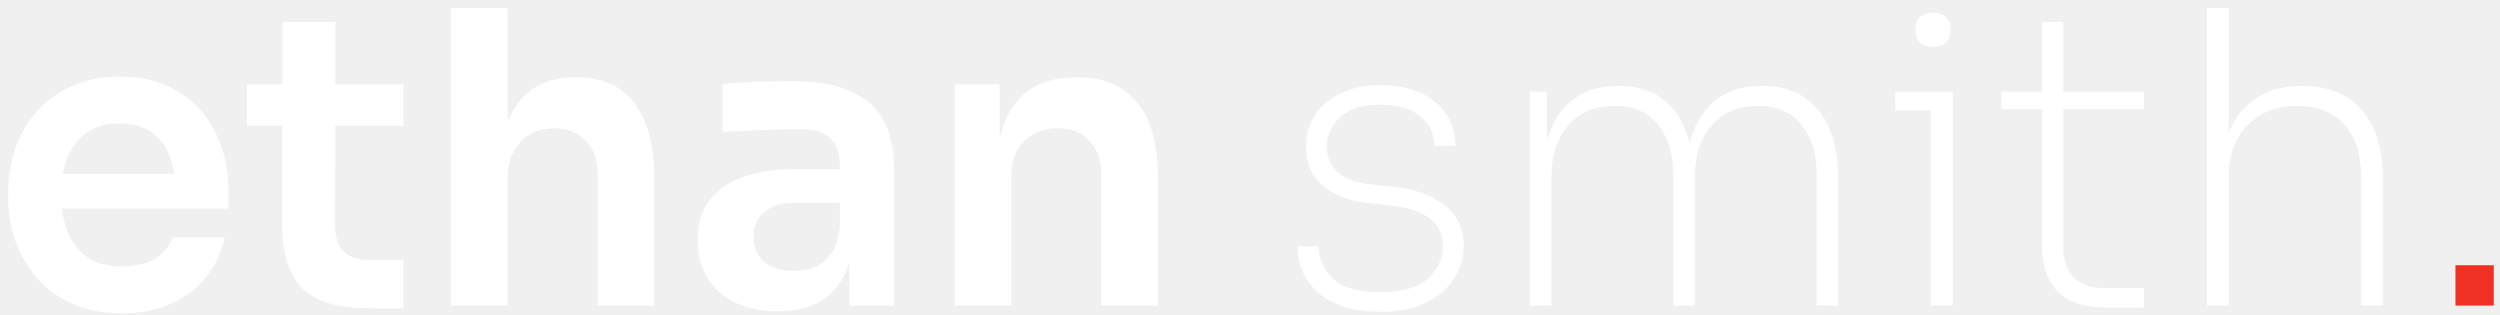
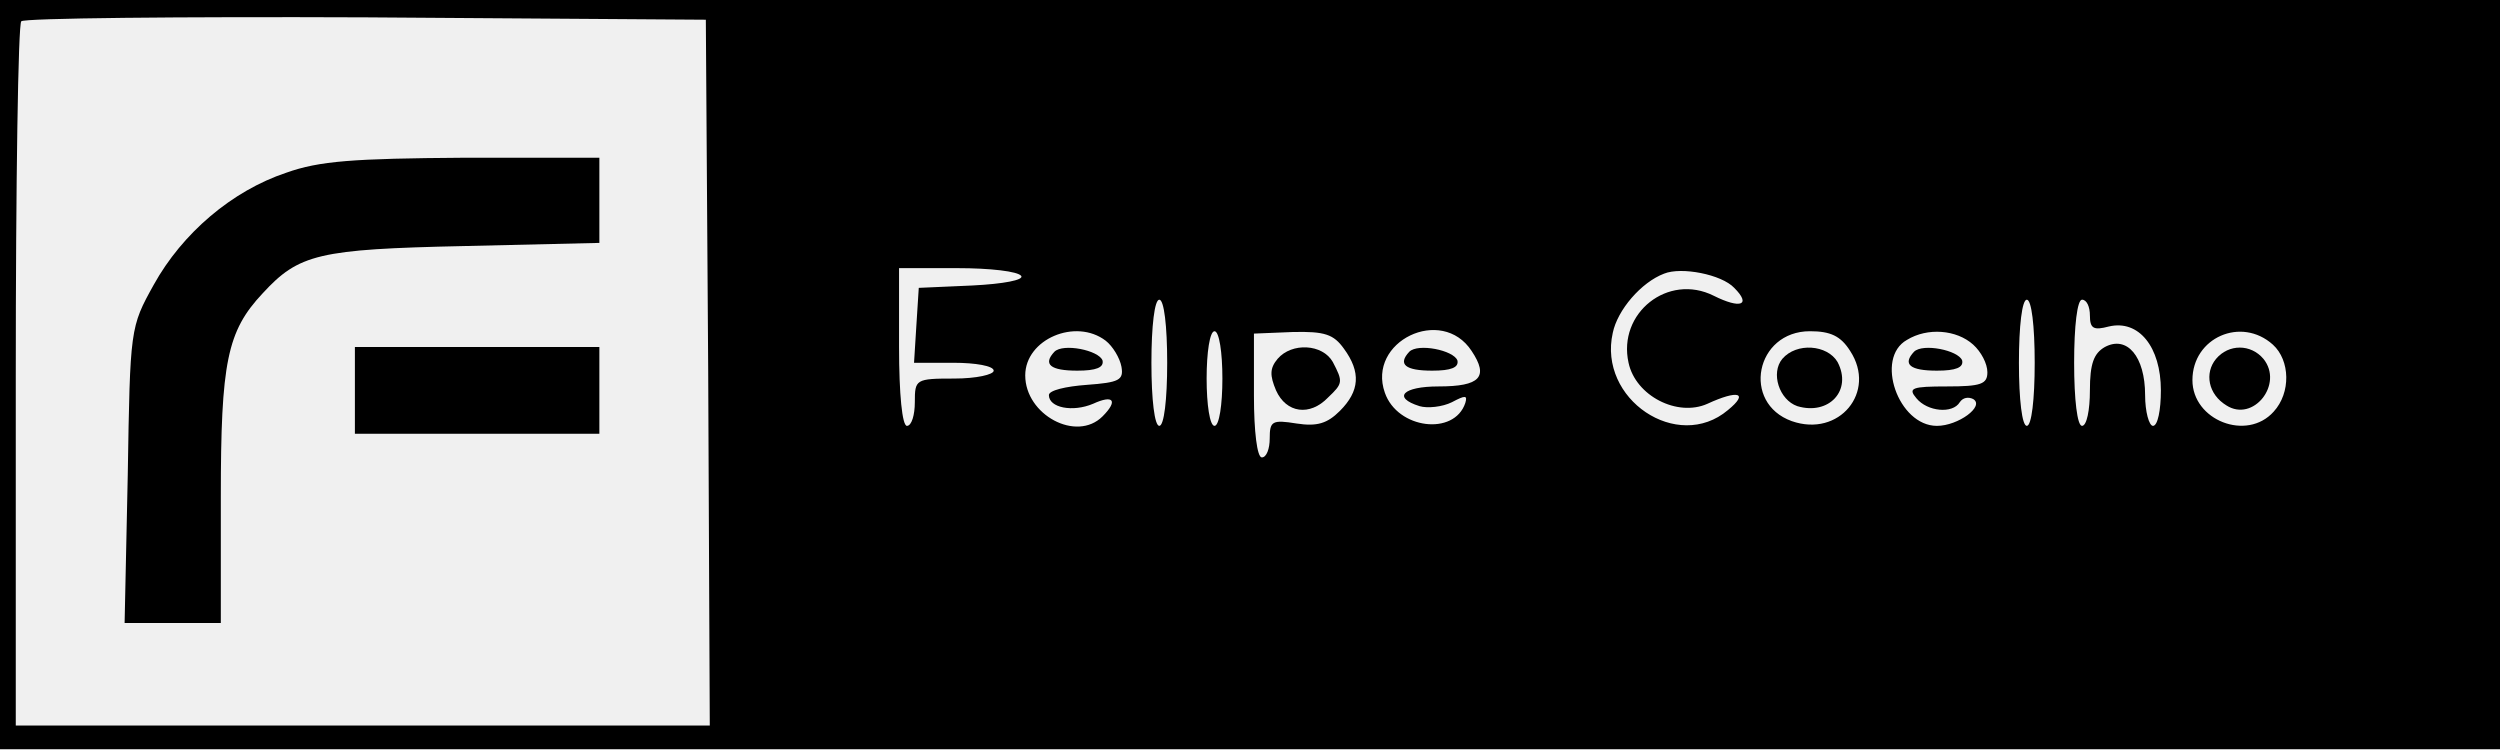
- <svg xmlns="http://www.w3.org/2000/svg" width="270" height="34" viewBox="0 0 270 34" fill="none">
-   <path d="M13.168 33.836C11.115 33.836 9.311 33.484 7.756 32.78C6.231 32.076 4.955 31.137 3.928 29.964C2.931 28.761 2.168 27.427 1.64 25.96C1.141 24.493 0.892 22.997 0.892 21.472V20.636C0.892 19.052 1.141 17.527 1.64 16.06C2.168 14.564 2.931 13.244 3.928 12.1C4.955 10.927 6.216 10.003 7.712 9.328C9.208 8.624 10.939 8.272 12.904 8.272C15.485 8.272 17.641 8.844 19.372 9.988C21.132 11.103 22.452 12.584 23.332 14.432C24.212 16.251 24.652 18.216 24.652 20.328V22.528H3.488V18.788H20.824L18.932 20.636C18.932 19.111 18.712 17.805 18.272 16.72C17.832 15.635 17.157 14.799 16.248 14.212C15.368 13.625 14.253 13.332 12.904 13.332C11.555 13.332 10.411 13.64 9.472 14.256C8.533 14.872 7.815 15.767 7.316 16.94C6.847 18.084 6.612 19.463 6.612 21.076C6.612 22.572 6.847 23.907 7.316 25.08C7.785 26.224 8.504 27.133 9.472 27.808C10.44 28.453 11.672 28.776 13.168 28.776C14.664 28.776 15.881 28.483 16.82 27.896C17.759 27.28 18.36 26.532 18.624 25.652H24.256C23.904 27.295 23.229 28.732 22.232 29.964C21.235 31.196 19.959 32.149 18.404 32.824C16.879 33.499 15.133 33.836 13.168 33.836ZM40.145 33.308C37.945 33.308 36.127 33.029 34.689 32.472C33.281 31.885 32.225 30.917 31.521 29.568C30.817 28.189 30.465 26.341 30.465 24.024L30.509 2.376H36.229L36.185 24.42C36.185 25.593 36.493 26.503 37.109 27.148C37.755 27.764 38.664 28.072 39.837 28.072H43.577V33.308H40.145ZM26.681 13.596V9.108H43.577V13.596H26.681ZM48.71 33V0.88H54.826V19.624H53.77C53.77 17.219 54.078 15.18 54.694 13.508C55.31 11.836 56.22 10.56 57.422 9.68C58.654 8.8 60.209 8.36 62.086 8.36H62.35C65.078 8.36 67.146 9.299 68.554 11.176C69.962 13.053 70.666 15.781 70.666 19.36V33H64.55V18.788C64.55 17.263 64.11 16.06 63.23 15.18C62.38 14.3 61.25 13.86 59.842 13.86C58.346 13.86 57.129 14.359 56.19 15.356C55.281 16.324 54.826 17.6 54.826 19.184V33H48.71ZM91.718 33V25.916H90.706V18.04C90.706 16.661 90.368 15.635 89.694 14.96C89.019 14.285 87.978 13.948 86.57 13.948C85.836 13.948 84.956 13.963 83.93 13.992C82.903 14.021 81.862 14.065 80.806 14.124C79.779 14.153 78.855 14.197 78.034 14.256V9.064C78.708 9.005 79.471 8.947 80.322 8.888C81.172 8.829 82.038 8.8 82.918 8.8C83.827 8.771 84.678 8.756 85.47 8.756C87.934 8.756 89.972 9.079 91.586 9.724C93.228 10.369 94.46 11.381 95.282 12.76C96.132 14.139 96.558 15.943 96.558 18.172V33H91.718ZM84.018 33.616C82.287 33.616 80.762 33.308 79.442 32.692C78.151 32.076 77.139 31.196 76.406 30.052C75.702 28.908 75.35 27.529 75.35 25.916C75.35 24.156 75.775 22.719 76.626 21.604C77.506 20.489 78.723 19.653 80.278 19.096C81.862 18.539 83.71 18.26 85.822 18.26H91.366V21.912H85.734C84.326 21.912 83.24 22.264 82.478 22.968C81.744 23.643 81.378 24.523 81.378 25.608C81.378 26.693 81.744 27.573 82.478 28.248C83.24 28.923 84.326 29.26 85.734 29.26C86.584 29.26 87.362 29.113 88.066 28.82C88.799 28.497 89.4 27.969 89.87 27.236C90.368 26.473 90.647 25.447 90.706 24.156L92.202 25.872C92.055 27.544 91.644 28.952 90.97 30.096C90.324 31.24 89.415 32.12 88.242 32.736C87.098 33.323 85.69 33.616 84.018 33.616ZM103.109 33V9.108H107.949V19.36H107.509C107.509 16.925 107.831 14.901 108.477 13.288C109.122 11.645 110.075 10.413 111.337 9.592C112.627 8.771 114.226 8.36 116.133 8.36H116.397C119.242 8.36 121.398 9.284 122.865 11.132C124.331 12.951 125.065 15.679 125.065 19.316V33H118.949V18.788C118.949 17.321 118.523 16.133 117.673 15.224C116.851 14.315 115.707 13.86 114.241 13.86C112.745 13.86 111.527 14.329 110.589 15.268C109.679 16.177 109.225 17.409 109.225 18.964V33H103.109ZM149.1 33.66C146.225 33.66 144.011 33 142.456 31.68C140.931 30.36 140.153 28.673 140.124 26.62H142.412C142.412 27.94 142.925 29.099 143.952 30.096C145.008 31.064 146.724 31.548 149.1 31.548C151.417 31.548 153.119 31.064 154.204 30.096C155.289 29.099 155.832 27.925 155.832 26.576C155.832 25.256 155.333 24.244 154.336 23.54C153.368 22.836 152.048 22.396 150.376 22.22L147.648 21.912C145.624 21.677 144.011 21.047 142.808 20.02C141.635 18.993 141.048 17.6 141.048 15.84C141.048 14.579 141.371 13.449 142.016 12.452C142.661 11.455 143.585 10.663 144.788 10.076C146.02 9.489 147.457 9.196 149.1 9.196C151.505 9.196 153.441 9.783 154.908 10.956C156.404 12.129 157.167 13.728 157.196 15.752H154.908C154.937 14.491 154.439 13.435 153.412 12.584C152.415 11.733 150.977 11.308 149.1 11.308C147.135 11.308 145.668 11.763 144.7 12.672C143.761 13.581 143.292 14.652 143.292 15.884C143.292 16.911 143.659 17.791 144.392 18.524C145.155 19.257 146.299 19.712 147.824 19.888L150.552 20.196C152.723 20.401 154.512 21.032 155.92 22.088C157.357 23.144 158.076 24.655 158.076 26.62C158.076 27.94 157.709 29.128 156.976 30.184C156.272 31.24 155.26 32.091 153.94 32.736C152.62 33.352 151.007 33.66 149.1 33.66ZM165.223 33V9.9H167.071V19.36H166.543C166.543 17.365 166.837 15.62 167.423 14.124C168.039 12.599 168.949 11.411 170.151 10.56C171.354 9.709 172.879 9.284 174.727 9.284H174.859C176.678 9.284 178.189 9.709 179.391 10.56C180.594 11.381 181.474 12.555 182.031 14.08C182.618 15.576 182.911 17.336 182.911 19.36H182.031C182.031 17.365 182.325 15.62 182.911 14.124C183.527 12.599 184.437 11.411 185.639 10.56C186.871 9.709 188.411 9.284 190.259 9.284H190.391C192.21 9.284 193.721 9.709 194.923 10.56C196.155 11.381 197.065 12.555 197.651 14.08C198.238 15.576 198.531 17.336 198.531 19.36V33H196.199V18.832C196.199 16.632 195.657 14.857 194.571 13.508C193.515 12.129 191.946 11.44 189.863 11.44C187.751 11.44 186.079 12.144 184.847 13.552C183.645 14.96 183.043 16.793 183.043 19.052V33H180.711V18.832C180.711 16.632 180.169 14.857 179.083 13.508C178.027 12.129 176.458 11.44 174.375 11.44C172.263 11.44 170.591 12.144 169.359 13.552C168.157 14.96 167.555 16.793 167.555 19.052V33H165.223ZM208.522 33V9.9H210.898V33H208.522ZM204.694 11.924V9.9H210.898V11.924H204.694ZM208.742 5.06C208.126 5.06 207.656 4.899 207.334 4.576C207.011 4.224 206.85 3.784 206.85 3.256C206.85 2.699 207.011 2.244 207.334 1.892C207.656 1.54 208.14 1.364 208.786 1.364C209.402 1.364 209.871 1.54 210.194 1.892C210.516 2.244 210.678 2.699 210.678 3.256C210.678 3.784 210.516 4.224 210.194 4.576C209.9 4.899 209.416 5.06 208.742 5.06ZM227.709 33.22C226.271 33.22 225.01 33.015 223.925 32.604C222.839 32.164 222.003 31.431 221.417 30.404C220.83 29.377 220.537 27.999 220.537 26.268V2.376H222.825V26.664C222.825 28.072 223.206 29.172 223.969 29.964C224.761 30.727 225.846 31.108 227.225 31.108H231.537V33.22H227.709ZM216.137 11.792V9.9H231.537V11.792H216.137ZM238.356 33V0.88H240.688V18.04L239.852 19.536C239.852 17.512 240.16 15.737 240.776 14.212C241.422 12.657 242.39 11.455 243.68 10.604C244.971 9.724 246.599 9.284 248.564 9.284H248.652C251.527 9.284 253.698 10.193 255.164 12.012C256.631 13.801 257.364 16.251 257.364 19.36V33H254.988V18.832C254.988 16.603 254.387 14.813 253.184 13.464C251.982 12.115 250.28 11.44 248.08 11.44C245.822 11.44 244.018 12.159 242.668 13.596C241.348 15.004 240.688 16.852 240.688 19.14V33H238.356Z" fill="white" />
-   <path d="M265.19 33V28.644H269.326V33H265.19Z" fill="#F13024" />
+ <svg xmlns="http://www.w3.org/2000/svg" version="1.0" width="317pt" height="95pt" viewBox="0 0 317 95" preserveAspectRatio="xMidYMid meet">
+   <g transform="translate(0,95) scale(0.1,-0.1)" fill="#000000" stroke="none">
+     <path d="M0 475 l0 -475 1585 0 1585 0 0 475 0 475 -1585 0 -1585 0 0 -475z m898 3 l2 -448 -440 0 -440 0 0 443 c0 244 3 447 7 450 3 4 200 6 437 5 l431 -3 3 -447z m397 122 c3 -5 -22 -10 -62 -12 l-68 -3 -3 -47 -3 -48 50 0 c28 0 51 -4 51 -10 0 -5 -22 -10 -50 -10 -49 0 -50 -1 -50 -30 0 -16 -4 -30 -10 -30 -6 0 -10 40 -10 100 l0 100 74 0 c41 0 77 -4 81 -10z m904 -15 c22 -22 8 -27 -26 -10 -58 29 -122 -22 -108 -85 9 -42 62 -69 100 -52 39 18 53 14 26 -8 -64 -54 -165 14 -146 98 6 29 36 64 65 75 22 9 73 -1 89 -18z m-719 -95 c0 -47 -4 -80 -10 -80 -6 0 -10 33 -10 80 0 47 4 80 10 80 6 0 10 -33 10 -80z m1100 0 c0 -47 -4 -80 -10 -80 -6 0 -10 33 -10 80 0 47 4 80 10 80 6 0 10 -33 10 -80z m70 60 c0 -17 5 -19 24 -14 38 9 66 -26 66 -81 0 -25 -4 -45 -10 -45 -5 0 -10 18 -10 39 0 49 -23 76 -51 61 -14 -8 -19 -21 -19 -55 0 -25 -4 -45 -10 -45 -6 0 -10 33 -10 80 0 47 4 80 10 80 6 0 10 -9 10 -20z m-1248 -32 c9 -7 18 -22 20 -33 3 -17 -3 -20 -44 -23 -27 -2 -48 -7 -48 -13 0 -16 30 -22 56 -11 26 12 32 4 12 -16 -33 -33 -98 2 -98 52 0 46 64 73 102 44z m148 -48 c0 -33 -4 -60 -10 -60 -6 0 -10 27 -10 60 0 33 4 60 10 60 6 0 10 -27 10 -60z m154 38 c22 -30 20 -54 -5 -79 -16 -16 -29 -20 -55 -16 -31 5 -34 3 -34 -19 0 -13 -4 -24 -10 -24 -6 0 -10 33 -10 78 l0 79 49 2 c41 1 52 -3 65 -21z m162 -3 c22 -33 11 -45 -42 -45 -45 0 -59 -14 -24 -25 10 -3 29 -1 41 5 17 9 20 9 17 -1 -14 -42 -86 -33 -102 13 -23 65 72 111 110 53z m480 0 c34 -52 -14 -110 -74 -89 -64 23 -46 114 23 114 26 0 39 -6 51 -25z m156 8 c10 -9 18 -24 18 -35 0 -15 -8 -18 -51 -18 -45 0 -50 -2 -39 -15 14 -17 46 -20 55 -5 4 6 11 7 17 4 15 -9 -19 -34 -46 -34 -49 0 -79 86 -38 109 26 16 63 13 84 -6z m380 0 c22 -20 23 -61 1 -85 -34 -38 -103 -11 -103 40 0 54 62 81 102 45z" />
+     <path d="M363 731 c-69 -23 -132 -77 -168 -142 -30 -54 -30 -55 -33 -241 l-4 -188 61 0 61 0 0 160 c0 171 8 210 53 258 46 50 71 56 255 60 l172 4 0 54 0 54 -172 0 c-140 -1 -183 -4 -225 -19z" />
+     <path d="M450 455 l0 -55 155 0 155 0 0 55 0 55 -155 0 -155 0 0 -55z" />
+     <path d="M1337 504 c-15 -16 -5 -24 29 -24 24 0 34 4 32 13 -5 13 -50 22 -61 11z" />
+     <path d="M1620 495 c-10 -12 -10 -21 -2 -40 13 -29 43 -33 66 -9 19 18 19 20 6 45 -13 23 -52 25 -70 4z" />
+     <path d="M1787 504 c-15 -16 -5 -24 29 -24 24 0 34 4 32 13 -5 13 -50 22 -61 11z" />
+     <path d="M2260 495 c-15 -18 -4 -52 19 -60 40 -12 70 20 51 56 -13 22 -52 25 -70 4z" />
+     <path d="M2427 504 c-15 -16 -5 -24 29 -24 24 0 34 4 32 13 -5 13 -50 22 -61 11z" />
+     <path d="M2810 495 c-15 -18 -10 -45 13 -59 34 -22 73 27 47 59 -16 19 -44 19 -60 0z" />
+   </g>
</svg>
